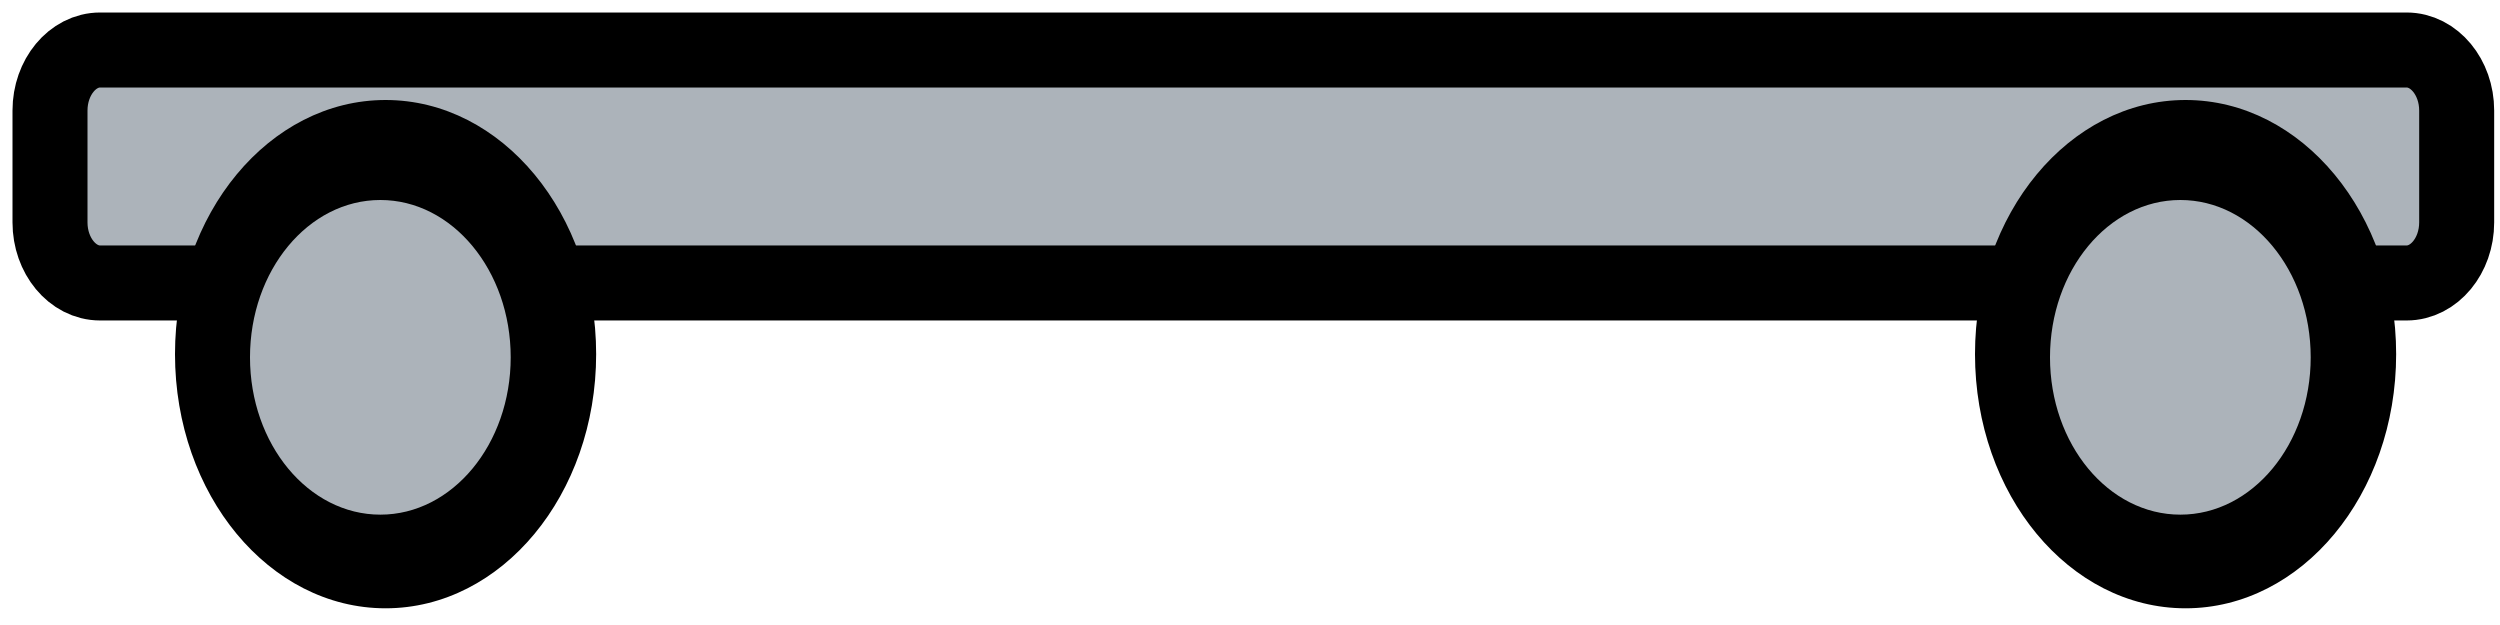
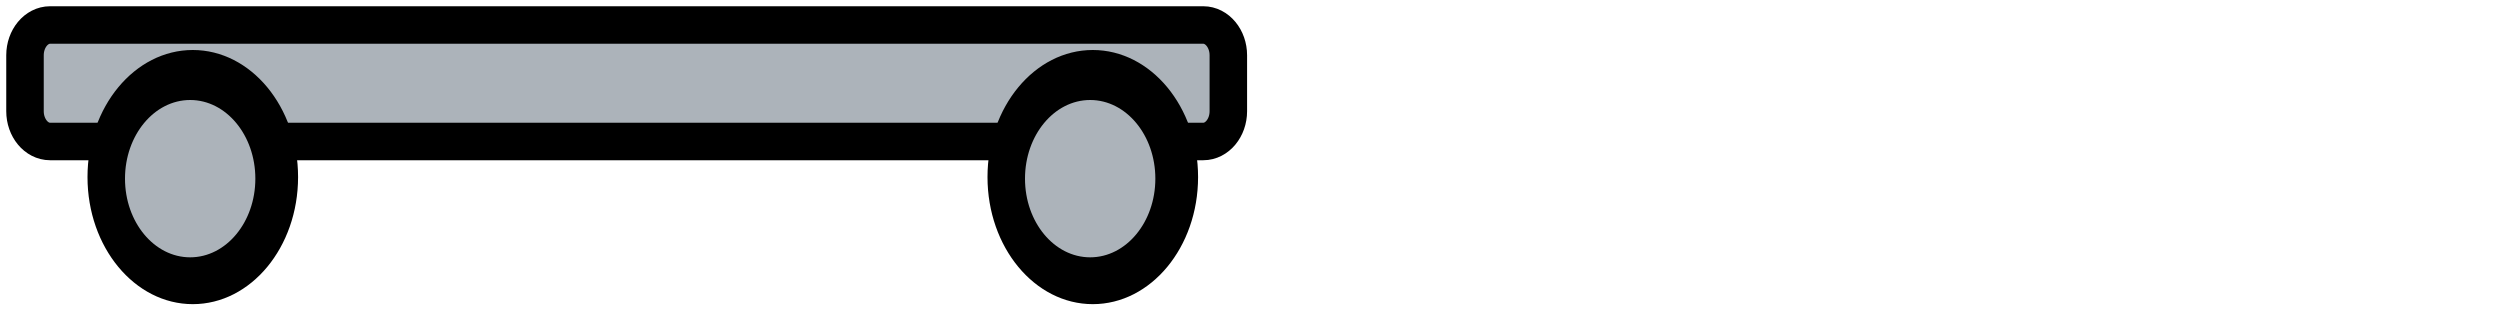
- <svg xmlns="http://www.w3.org/2000/svg" width="100px" height="25px" viewBox="0 0 100 25" version="1.1">
+ <svg xmlns="http://www.w3.org/2000/svg" width="200px" height="25px" viewBox="0 0 200 25" version="1.1">
  <defs />
  <g id="Page-1" stroke="none" stroke-width="1" fill="none" fill-rule="evenodd">
    <g id="Group-14" transform="translate(7, 4)">
      <g id="Group-8" transform="translate(72, 0)" />
      <g id="Group-9" />
    </g>
    <g id="Group" transform="translate(2, 2)">
      <path d="M2.006,9.319 C0.903,9.319 0,8.229 0,6.898 L0,2.42 C0,1.089 0.903,0 2.006,0 L94.262,0 C95.365,0 96.267,1.089 96.267,2.42 L96.267,6.898 C96.267,8.229 95.365,9.319 94.262,9.319 L2.006,9.319 Z" id="Shape" stroke="#000000" stroke-width="3" fill="#ACB3BA" />
      <ellipse id="Oval" fill="#000000" cx="85.423" cy="12.166" rx="8.423" ry="10.166" />
      <ellipse id="Oval" fill="#ACB3BA" cx="85.214" cy="12.293" rx="5.214" ry="6.293" />
      <ellipse id="Oval" fill="#000000" cx="13.423" cy="12.166" rx="8.423" ry="10.166" />
      <ellipse id="Oval" fill="#ACB3BA" cx="13.214" cy="12.293" rx="5.214" ry="6.293" />
    </g>
  </g>
</svg>
